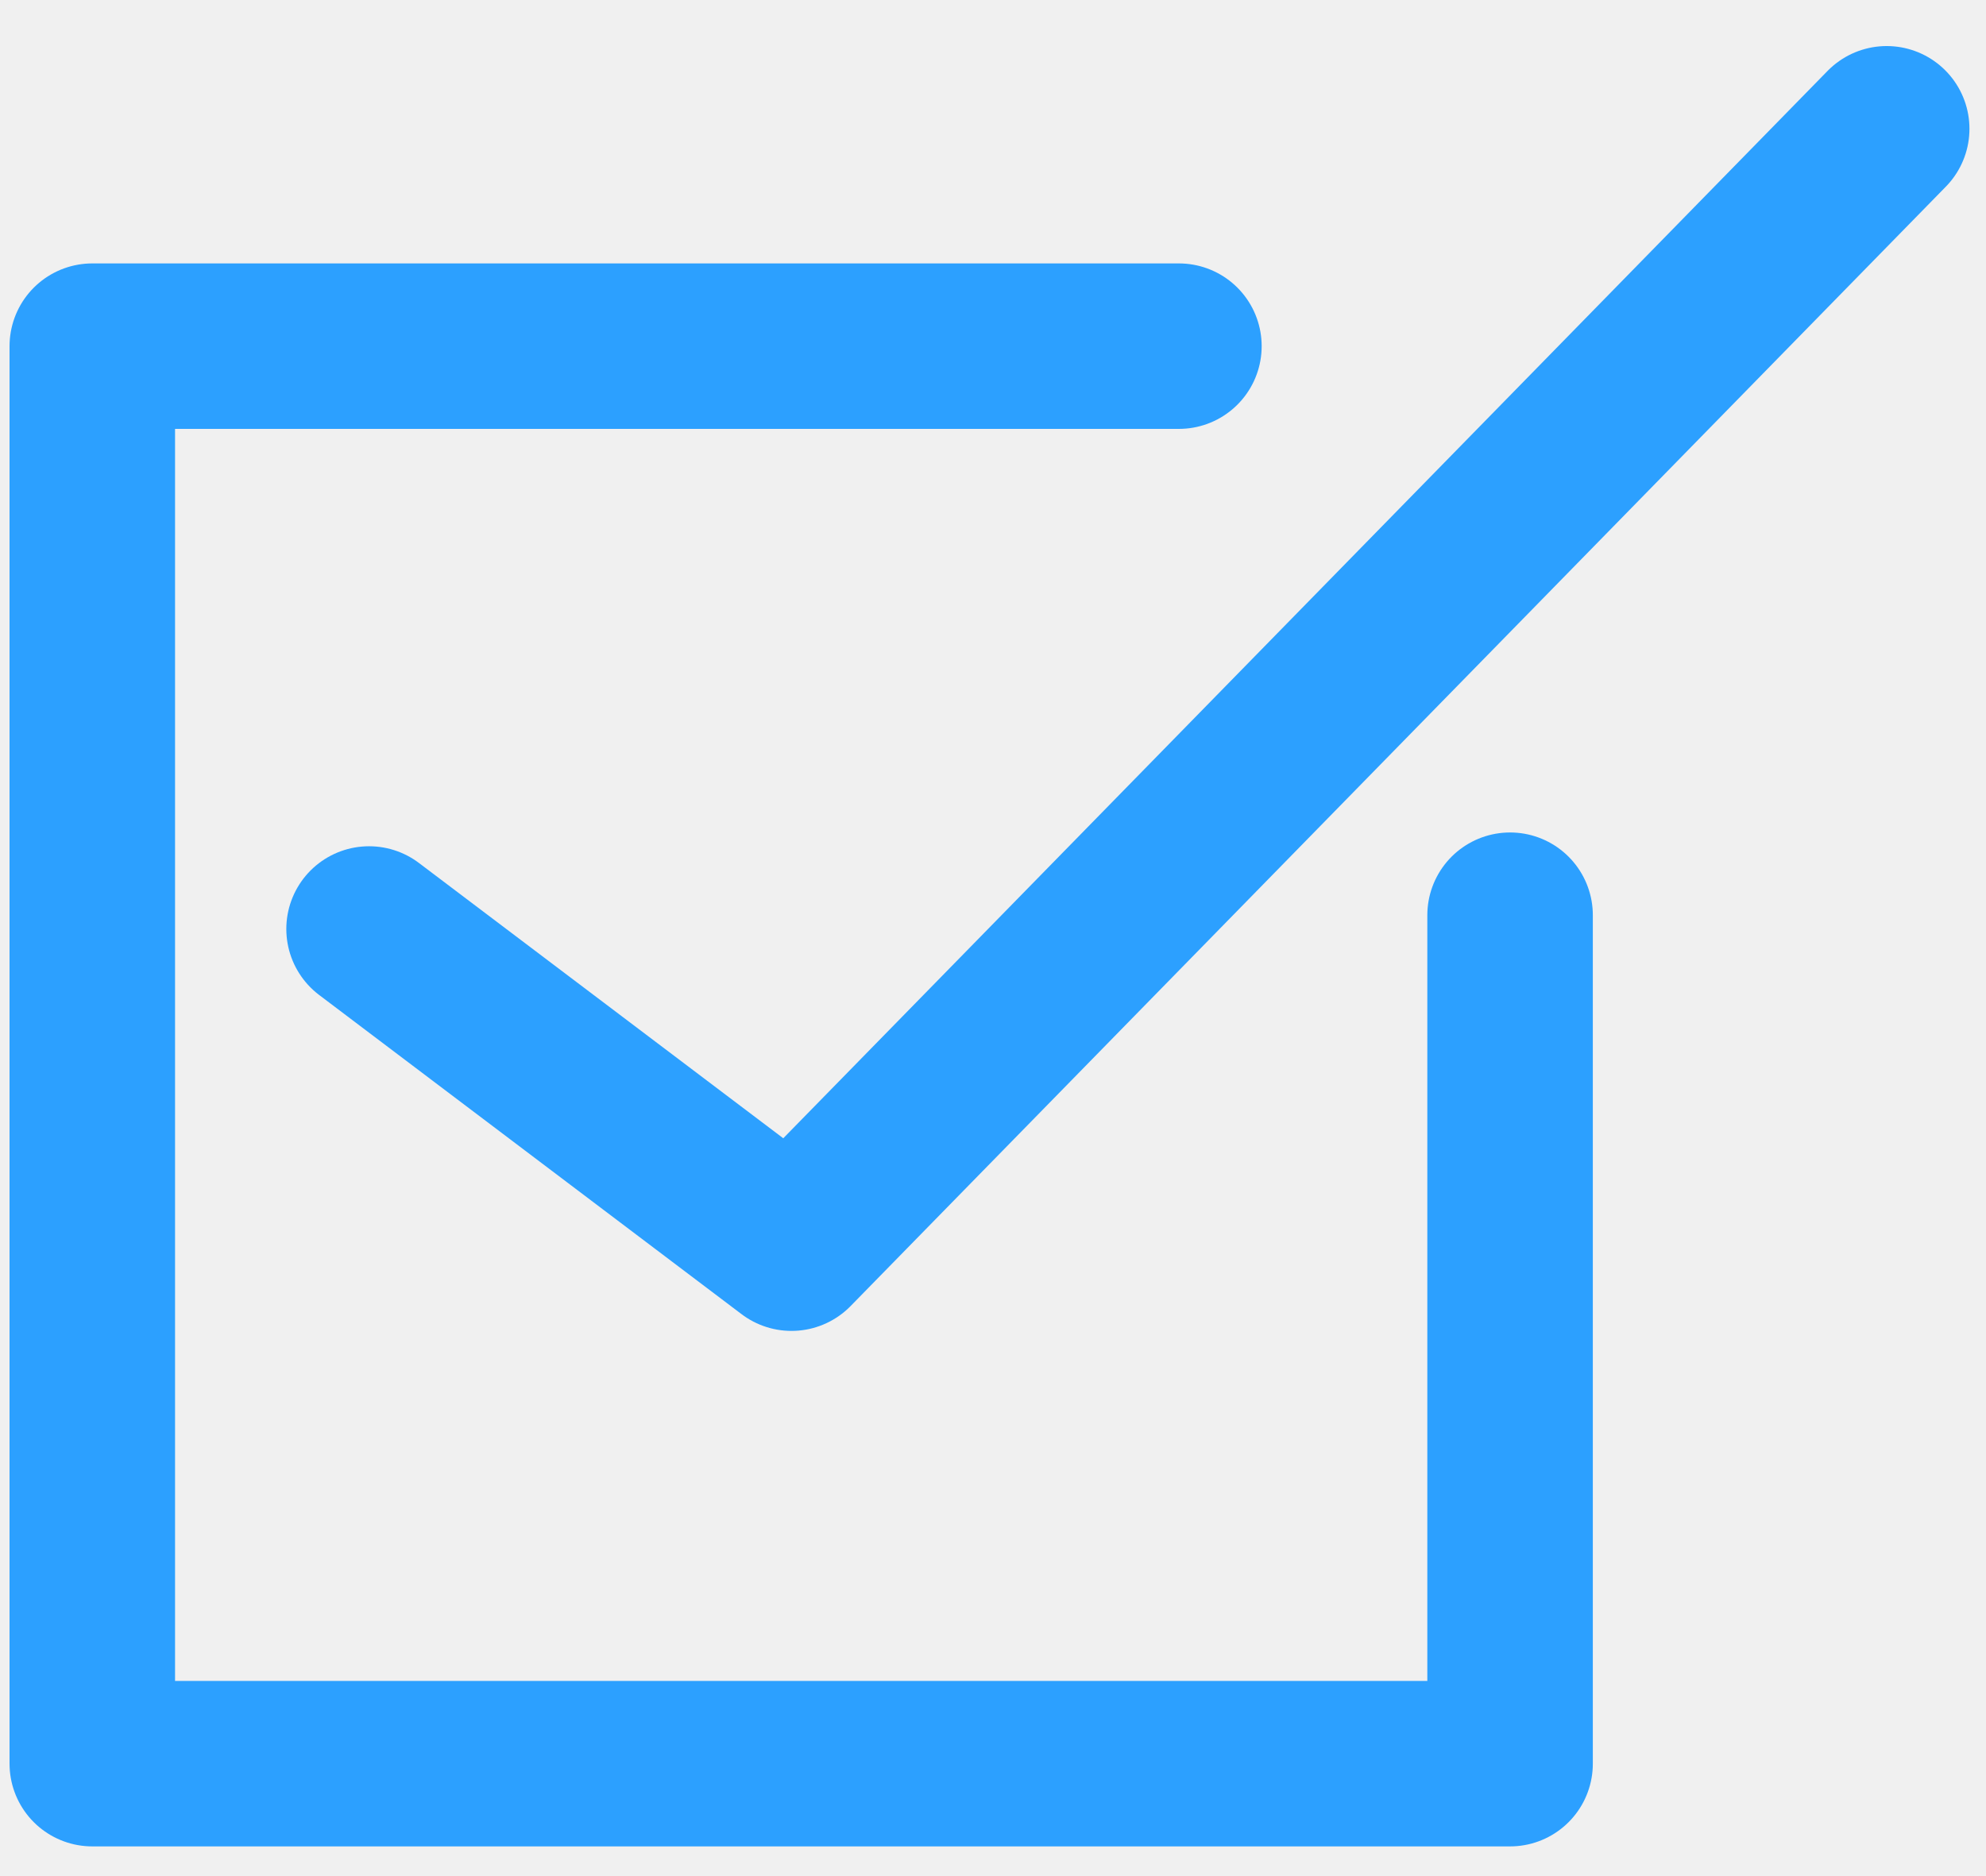
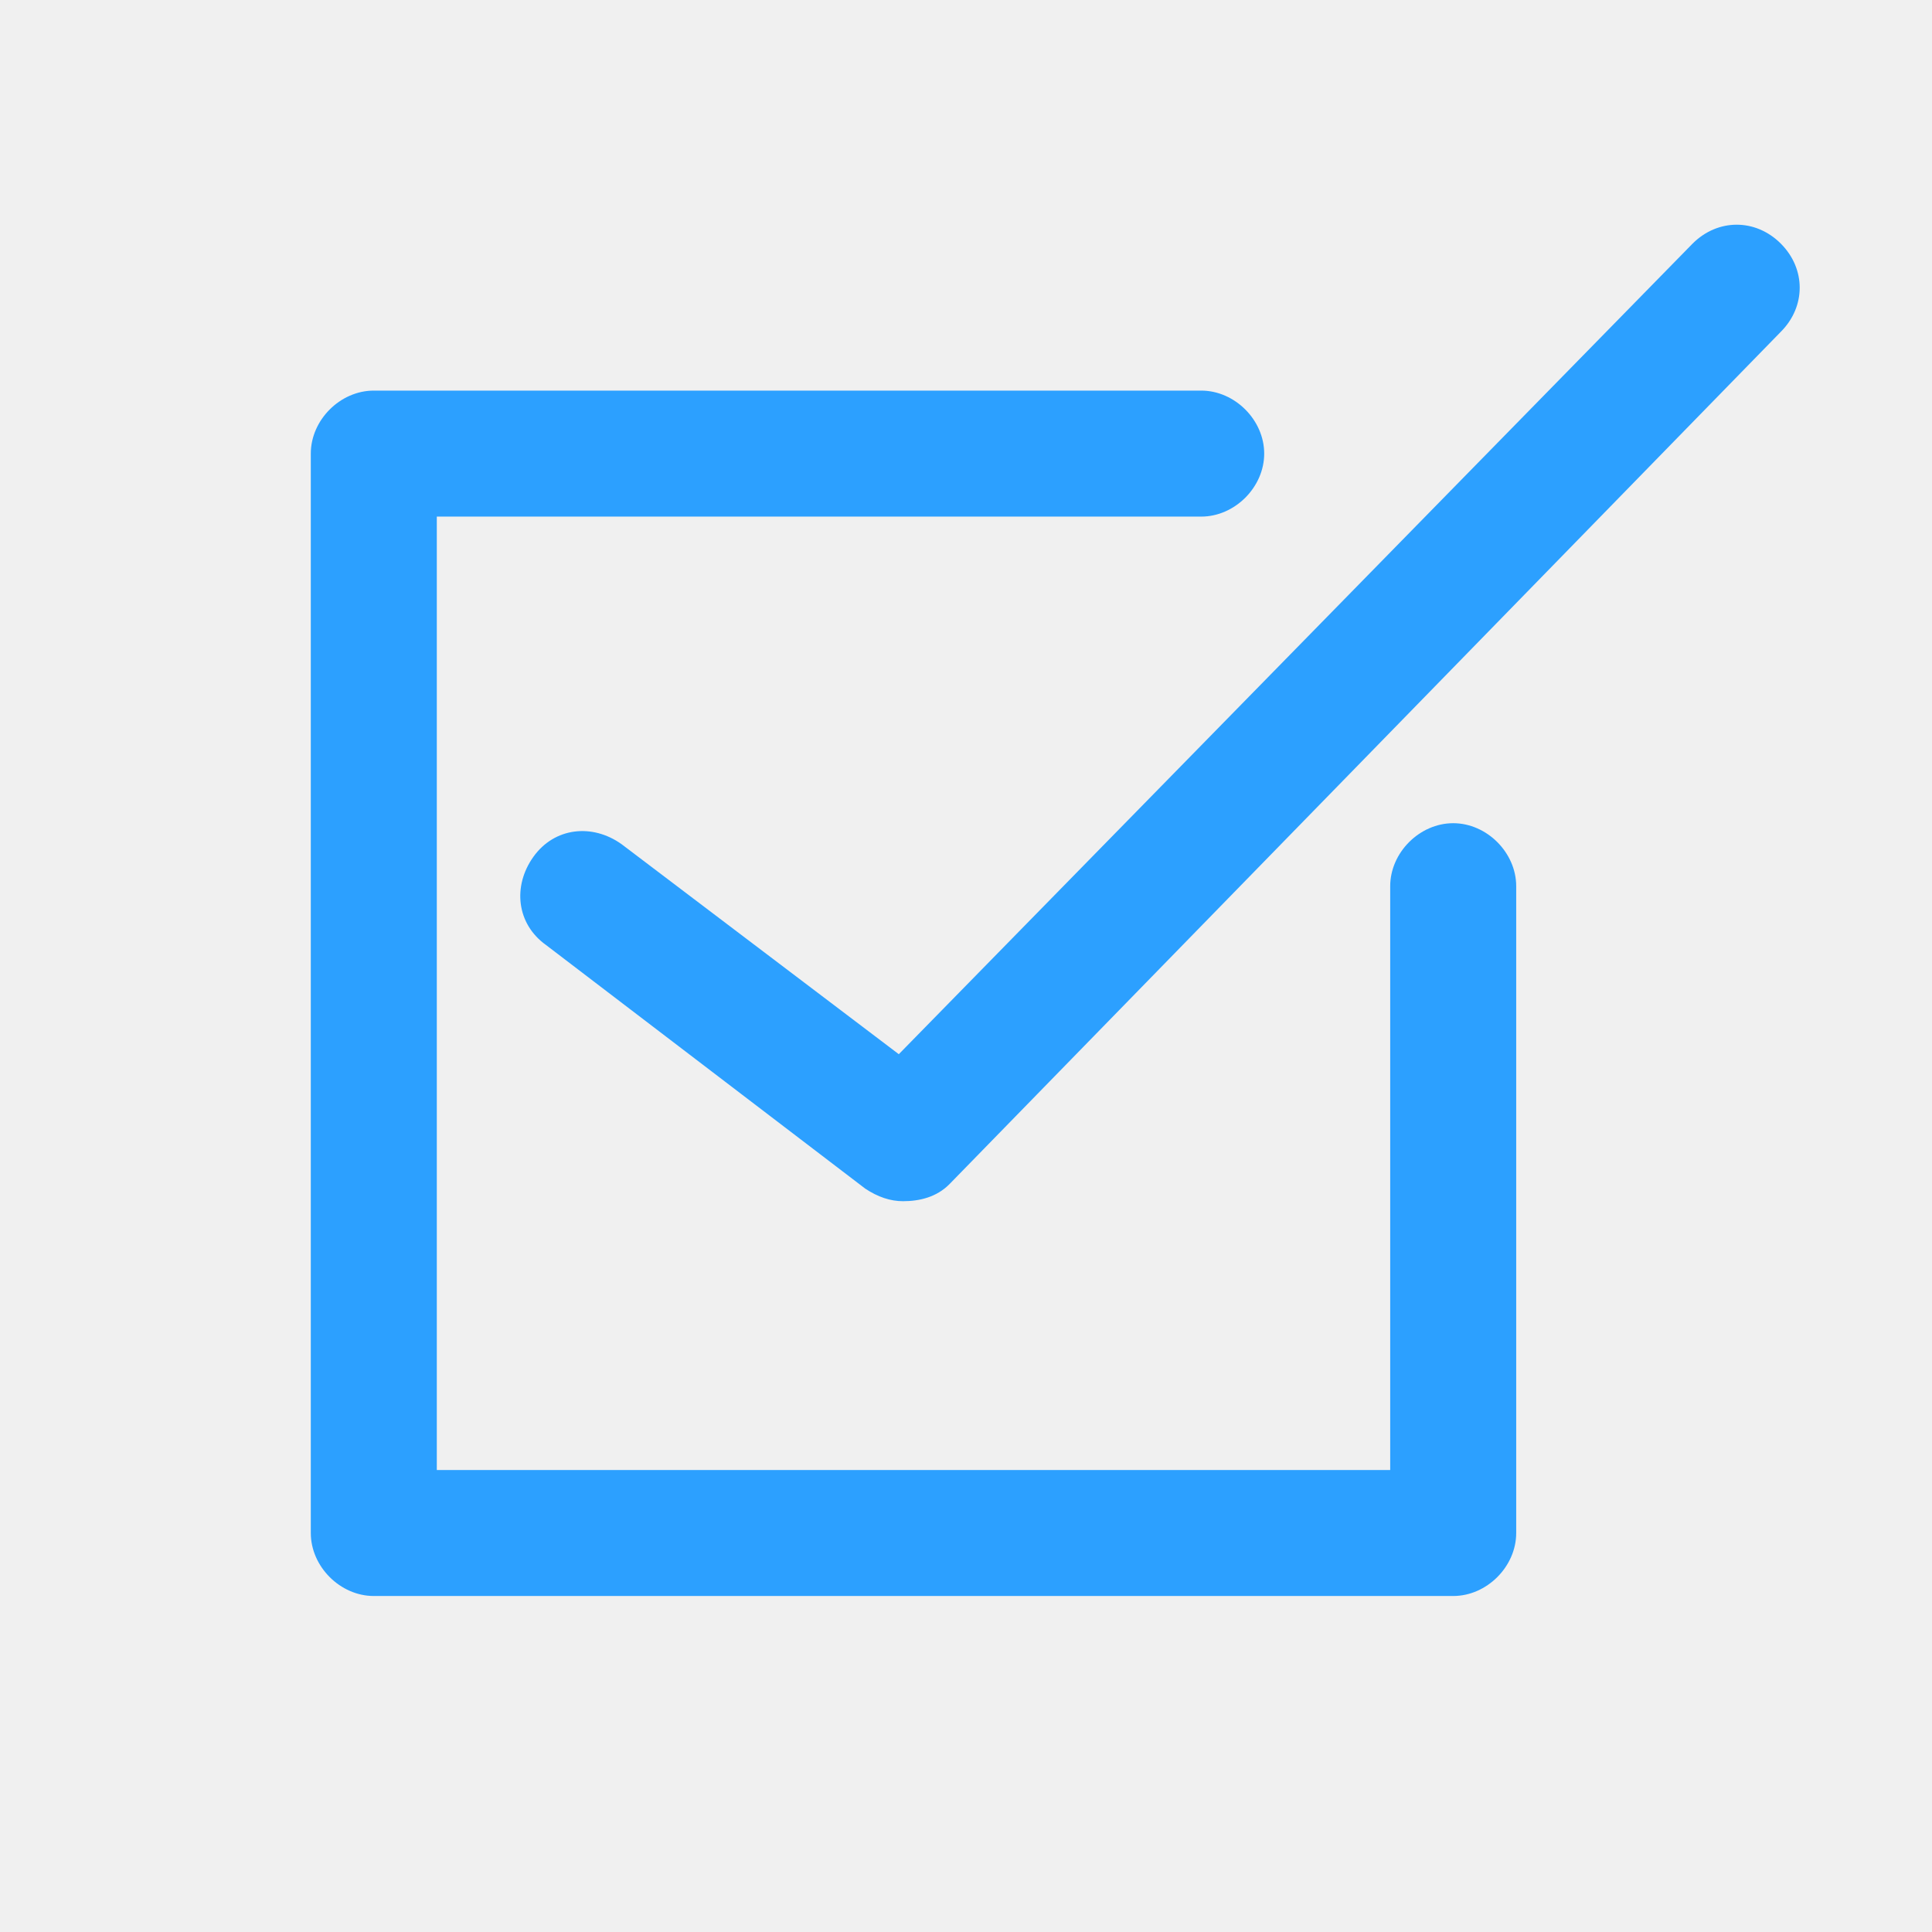
- <svg xmlns="http://www.w3.org/2000/svg" width="36" height="34" fill="none">
-   <mask id="a" style="mask-type:alpha" maskUnits="userSpaceOnUse" x="0" y="0" width="36" height="34">
-     <path fill-rule="evenodd" clip-rule="evenodd" d="M0 33.65V.66h35.873v32.99H0Z" fill="#fff" />
-   </mask>
-   <g mask="url(#a)" stroke="#2CA0FF" stroke-width="3" stroke-linecap="round" stroke-linejoin="round">
-     <path d="M27.373 16.593v15.383h-25.7v-25.7H21.37" />
-     <path d="m6.69 16.843 7.657 5.787L34.2 2.335" />
-   </g>
+ <svg xmlns="http://www.w3.org/2000/svg" version="1.1" id="Layer_1" x="0" y="0" viewBox="0 0 46 46" style="enable-background:new 0 0 46 46" xml:space="preserve">
+   <style>.st0{fill:#2ca0ff}</style>
+   <path class="st0" d="M34.6 38H8.9c-.8 0-1.5-.7-1.5-1.5V10.8c0-.8.7-1.5 1.5-1.5h19.7c.8 0 1.5.7 1.5 1.5s-.7 1.5-1.5 1.5H10.4V35h22.7V21.1c0-.8.7-1.5 1.5-1.5s1.5.7 1.5 1.5v15.4c0 .8-.7 1.5-1.5 1.5z" />
+   <path class="st0" d="M21.5 28.6c-.3 0-.6-.1-.9-.3L13 22.5c-.7-.5-.8-1.4-.3-2.1s1.4-.8 2.1-.3l6.6 5L40.3 5.8c.6-.6 1.5-.6 2.1 0s.6 1.5 0 2.1L22.6 28.2c-.3.3-.7.4-1.1.4z" />
</svg>
